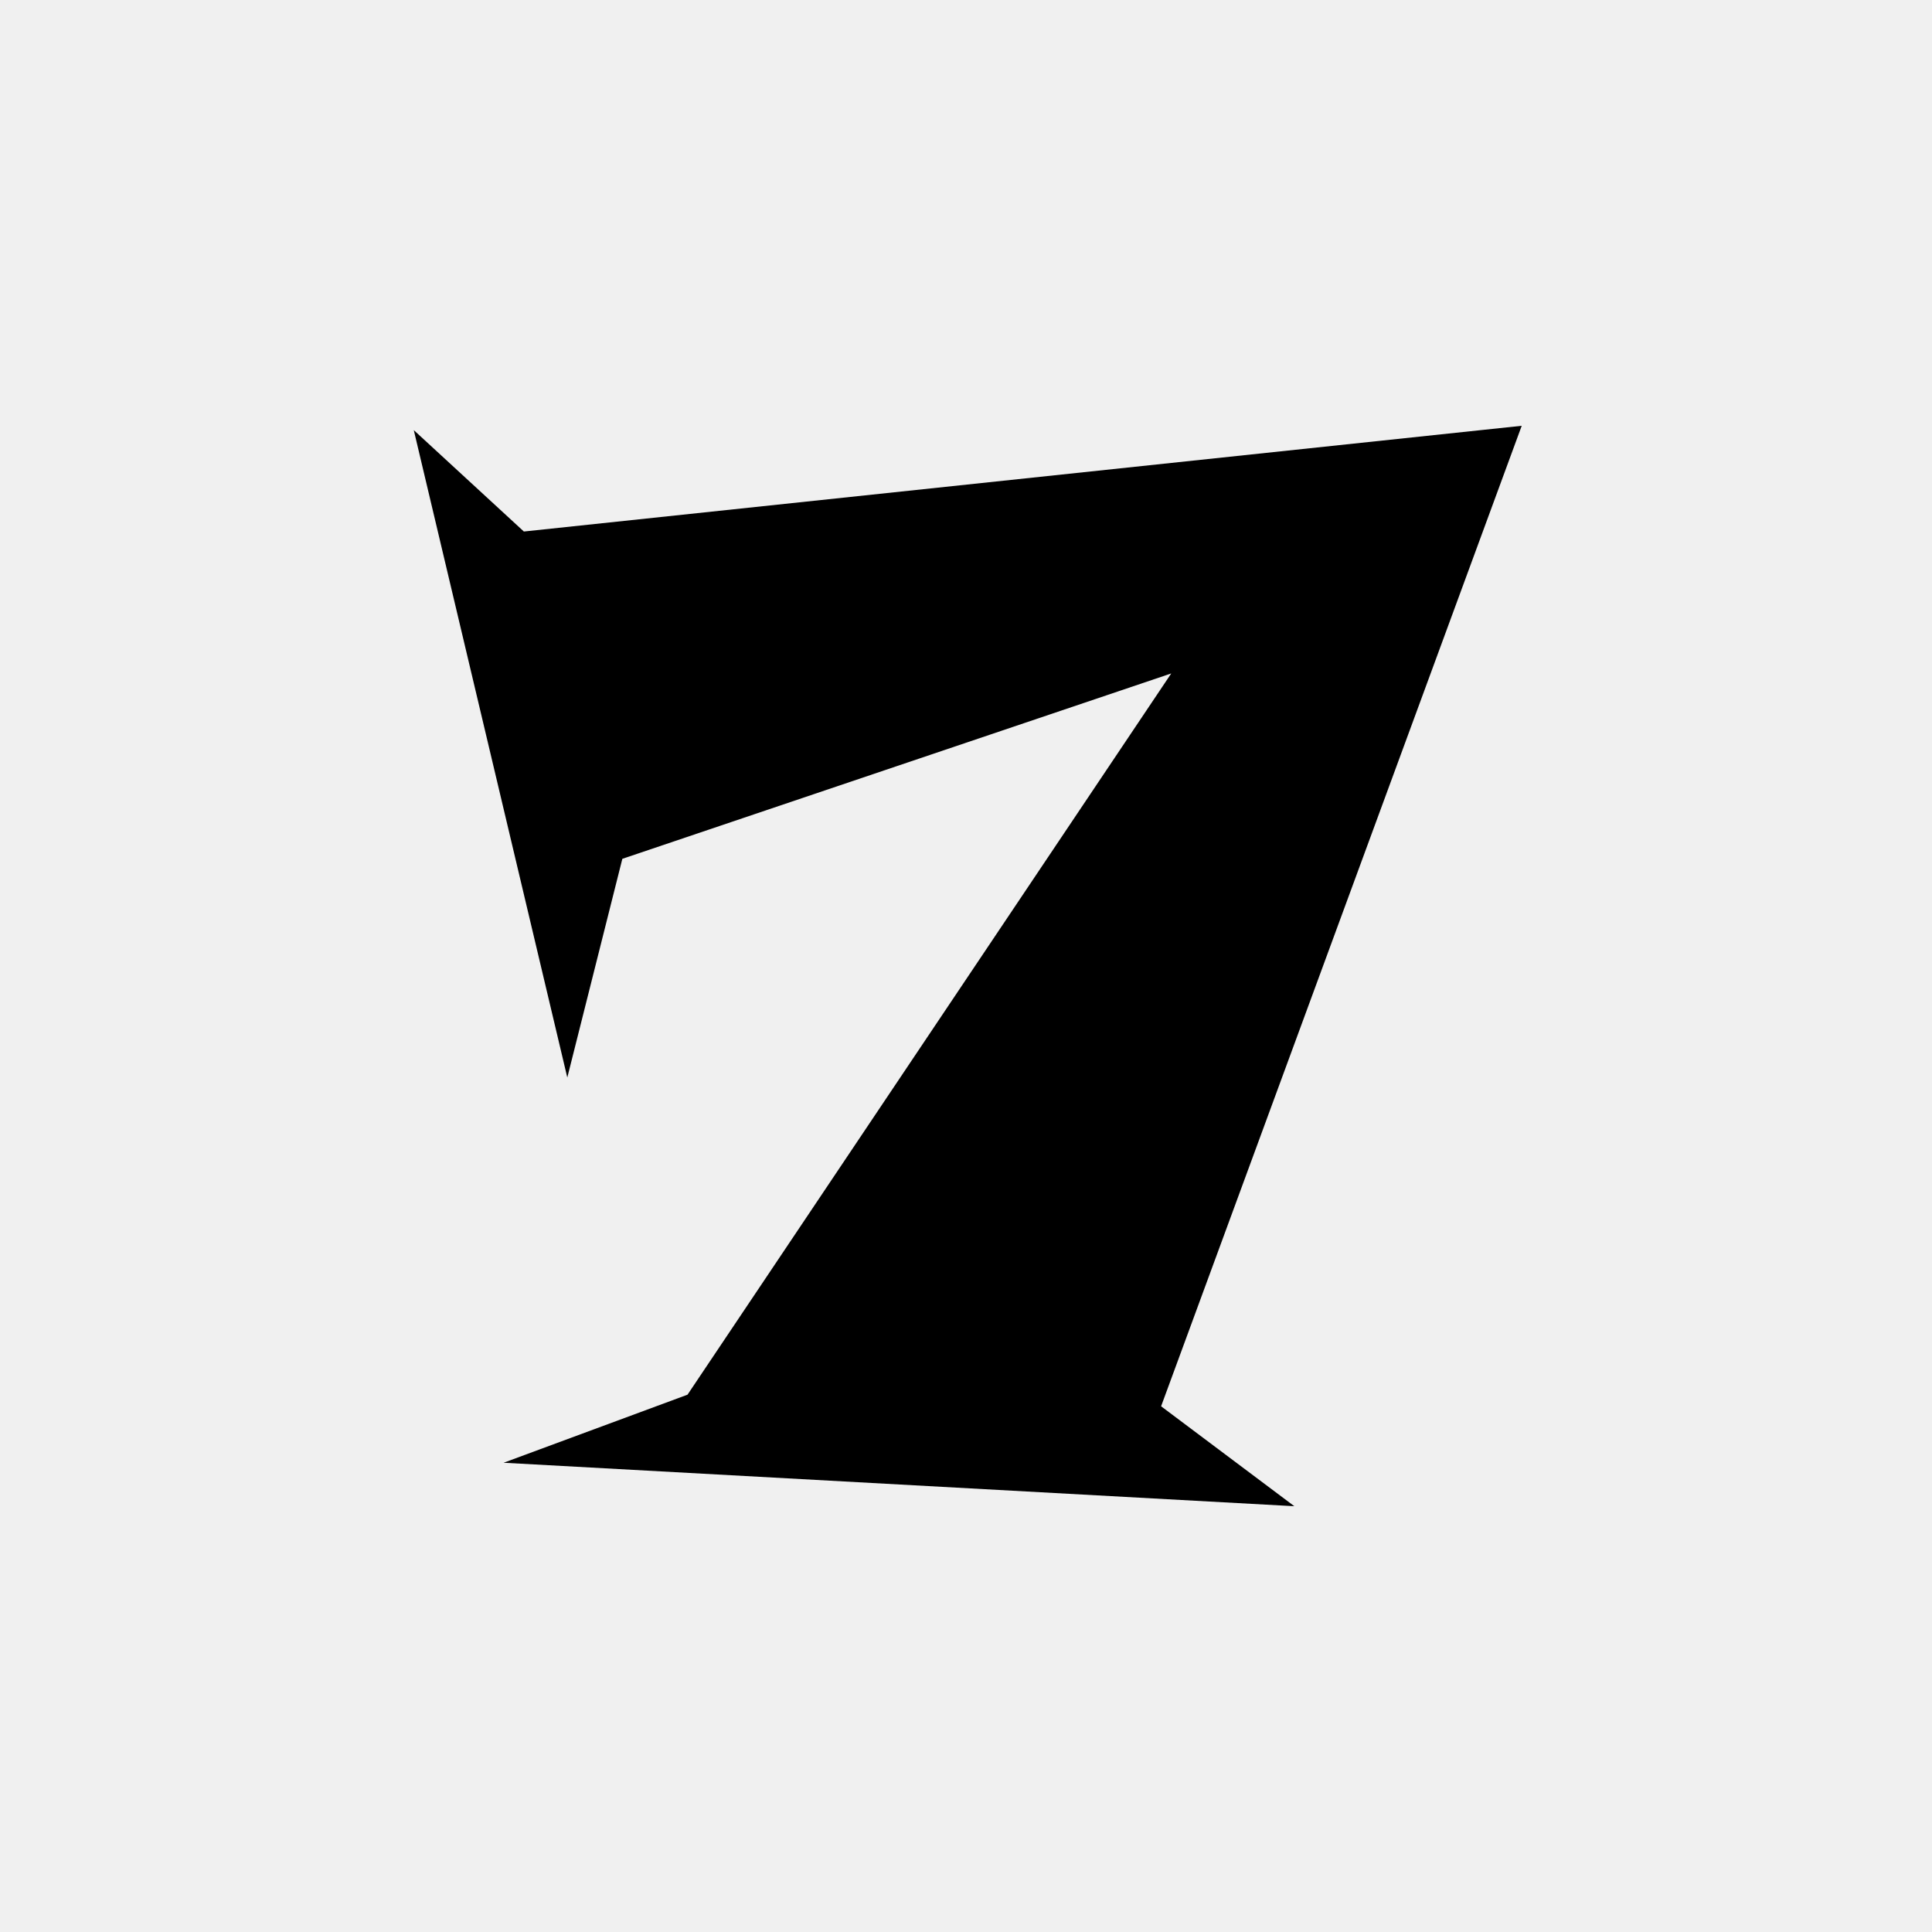
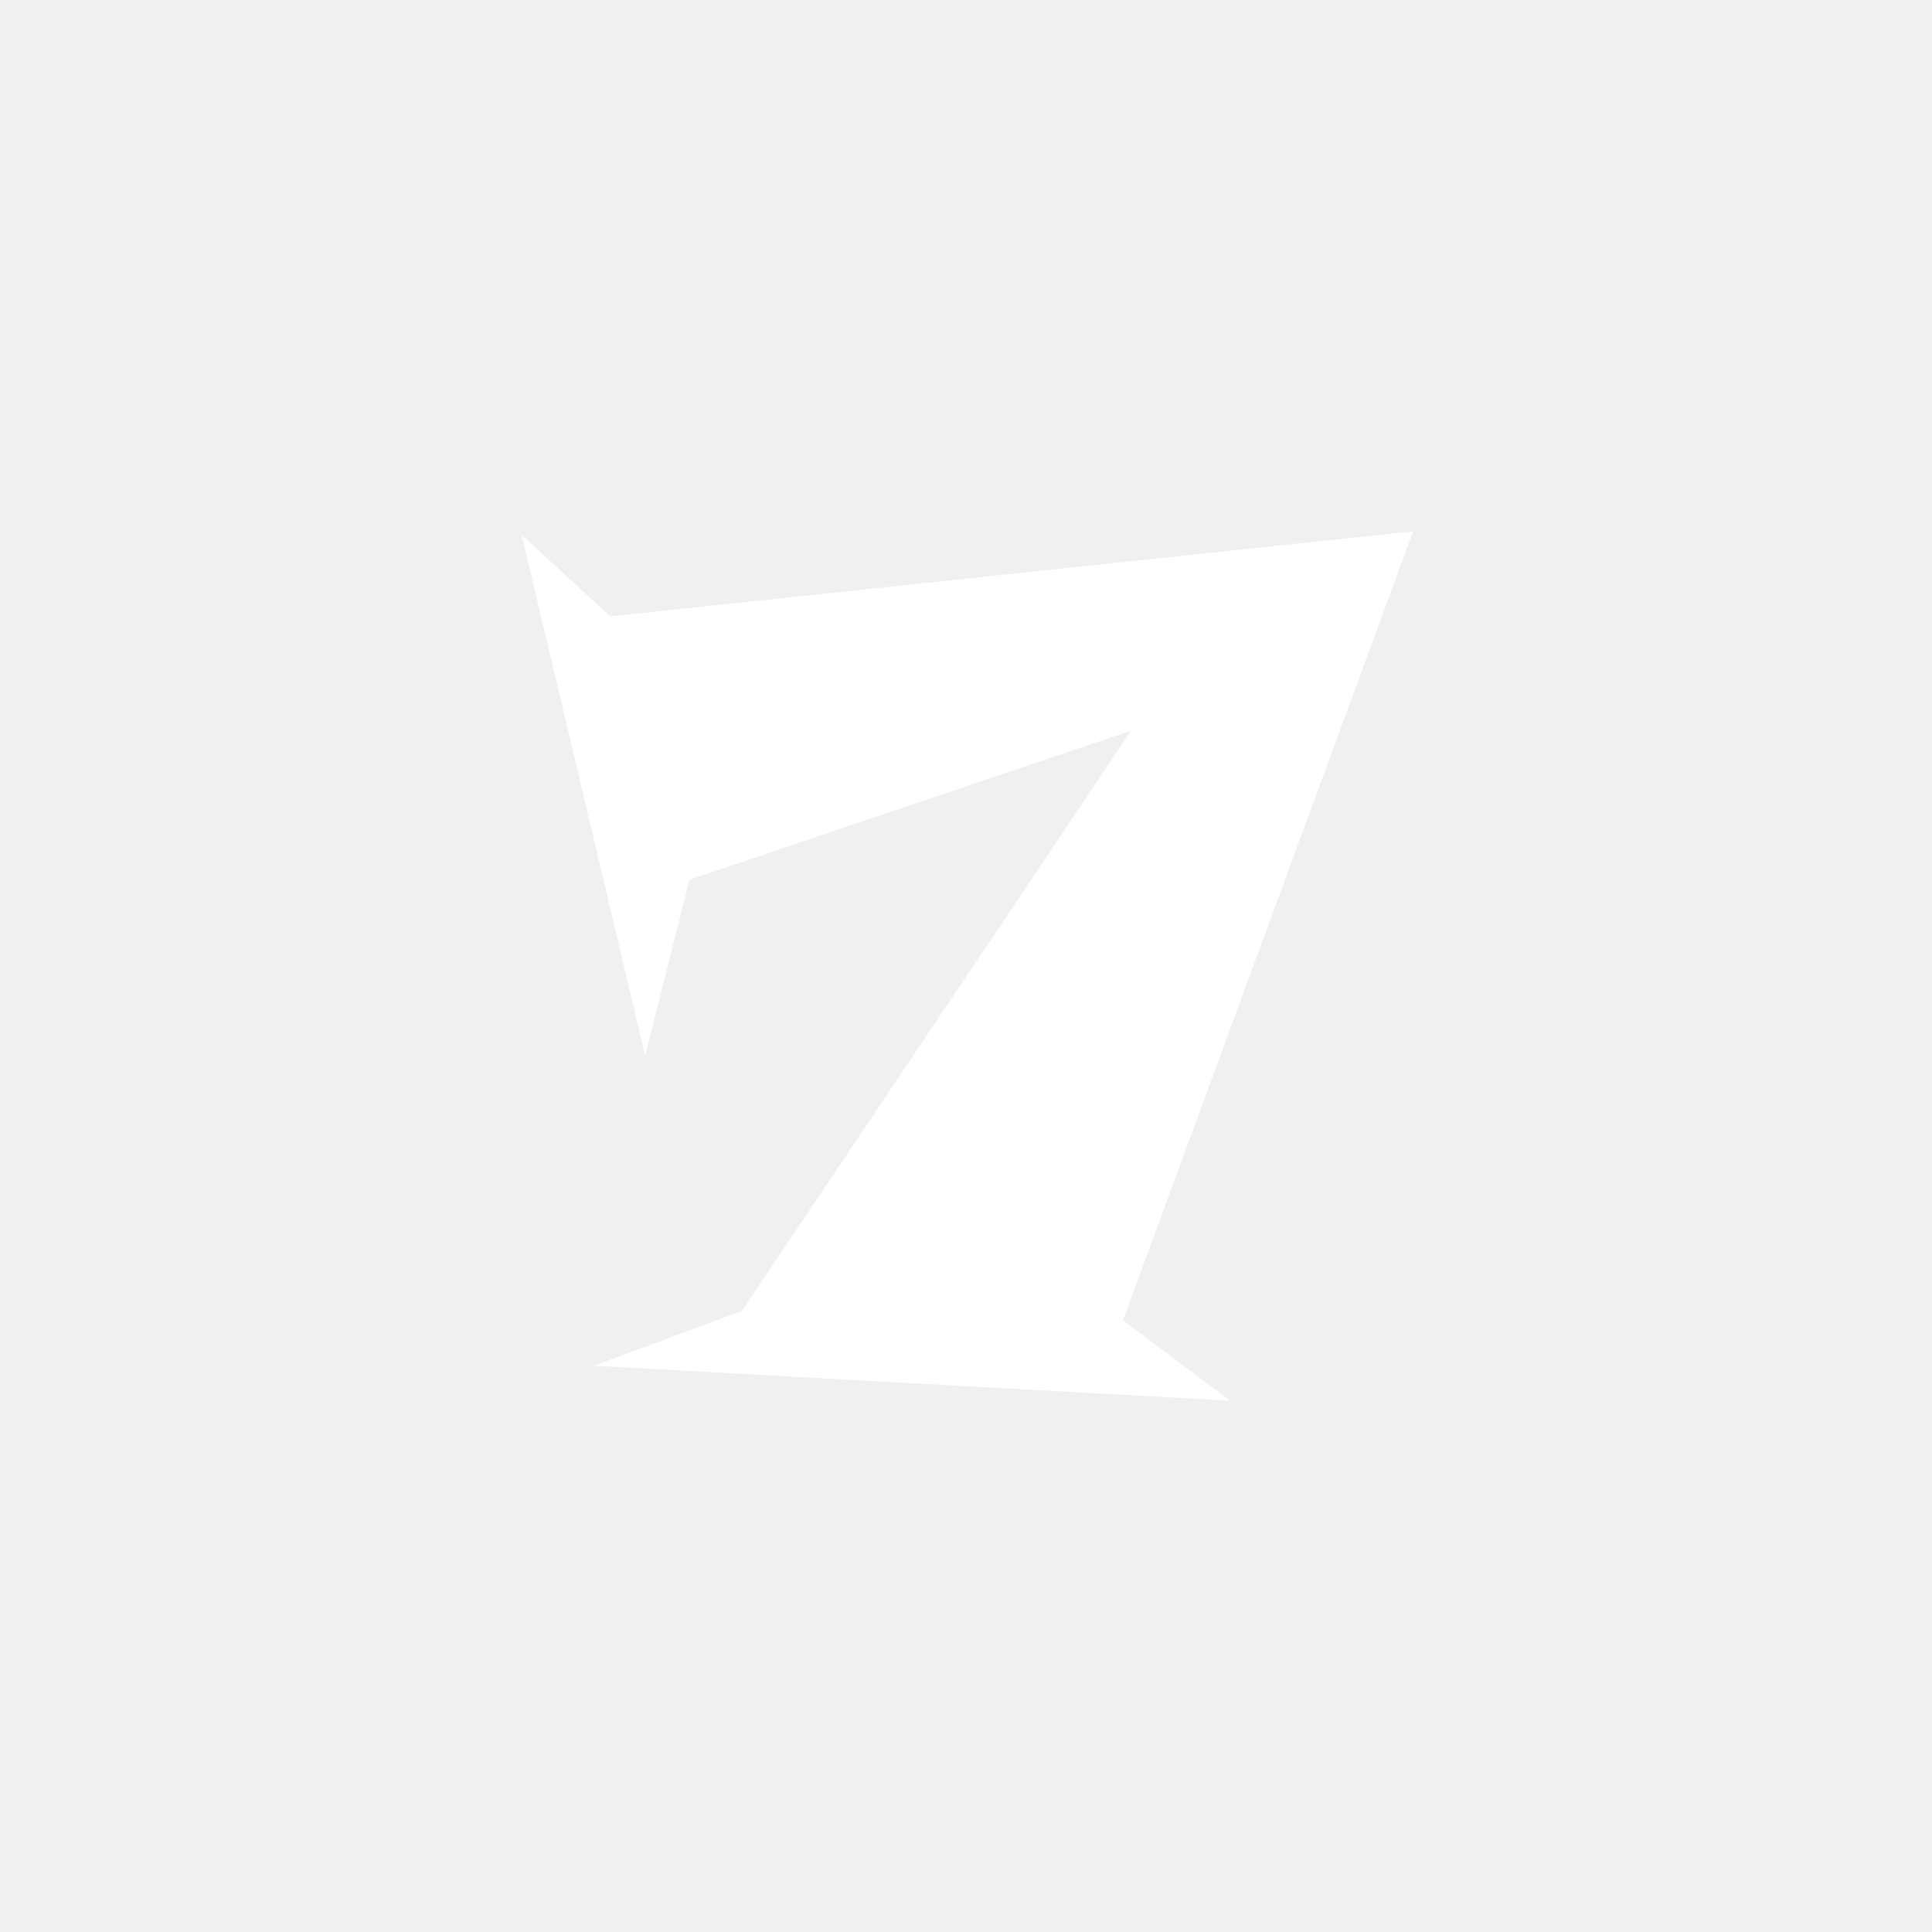
- <svg xmlns="http://www.w3.org/2000/svg" class="icon" viewBox="100 100 824 824" width="300" height="300">
-   <path d="M652.037 742.4l-56.827-42.619L749.015 281.6 323.43 326.692 276.48 283.453l65.475 276.111 23.475-93.276 234.107-79.063-206.31 307.61-78.449 29.03z" fill="#000000" />
+ <svg xmlns="http://www.w3.org/2000/svg" version="1.1" id="Layer_1" x="0px" y="0px" width="300px" height="300px" viewBox="0 0 1024 1024" enable-background="new 0 0 1024 1024" xml:space="preserve">
+   <path d="M652.037 742.4l-56.827-42.619L749.015 281.6 323.43 326.692 276.48 283.453l65.475 276.111 23.475-93.276 234.107-79.063-206.31 307.61-78.449 29.03z" fill="#ffffff" />
</svg>
